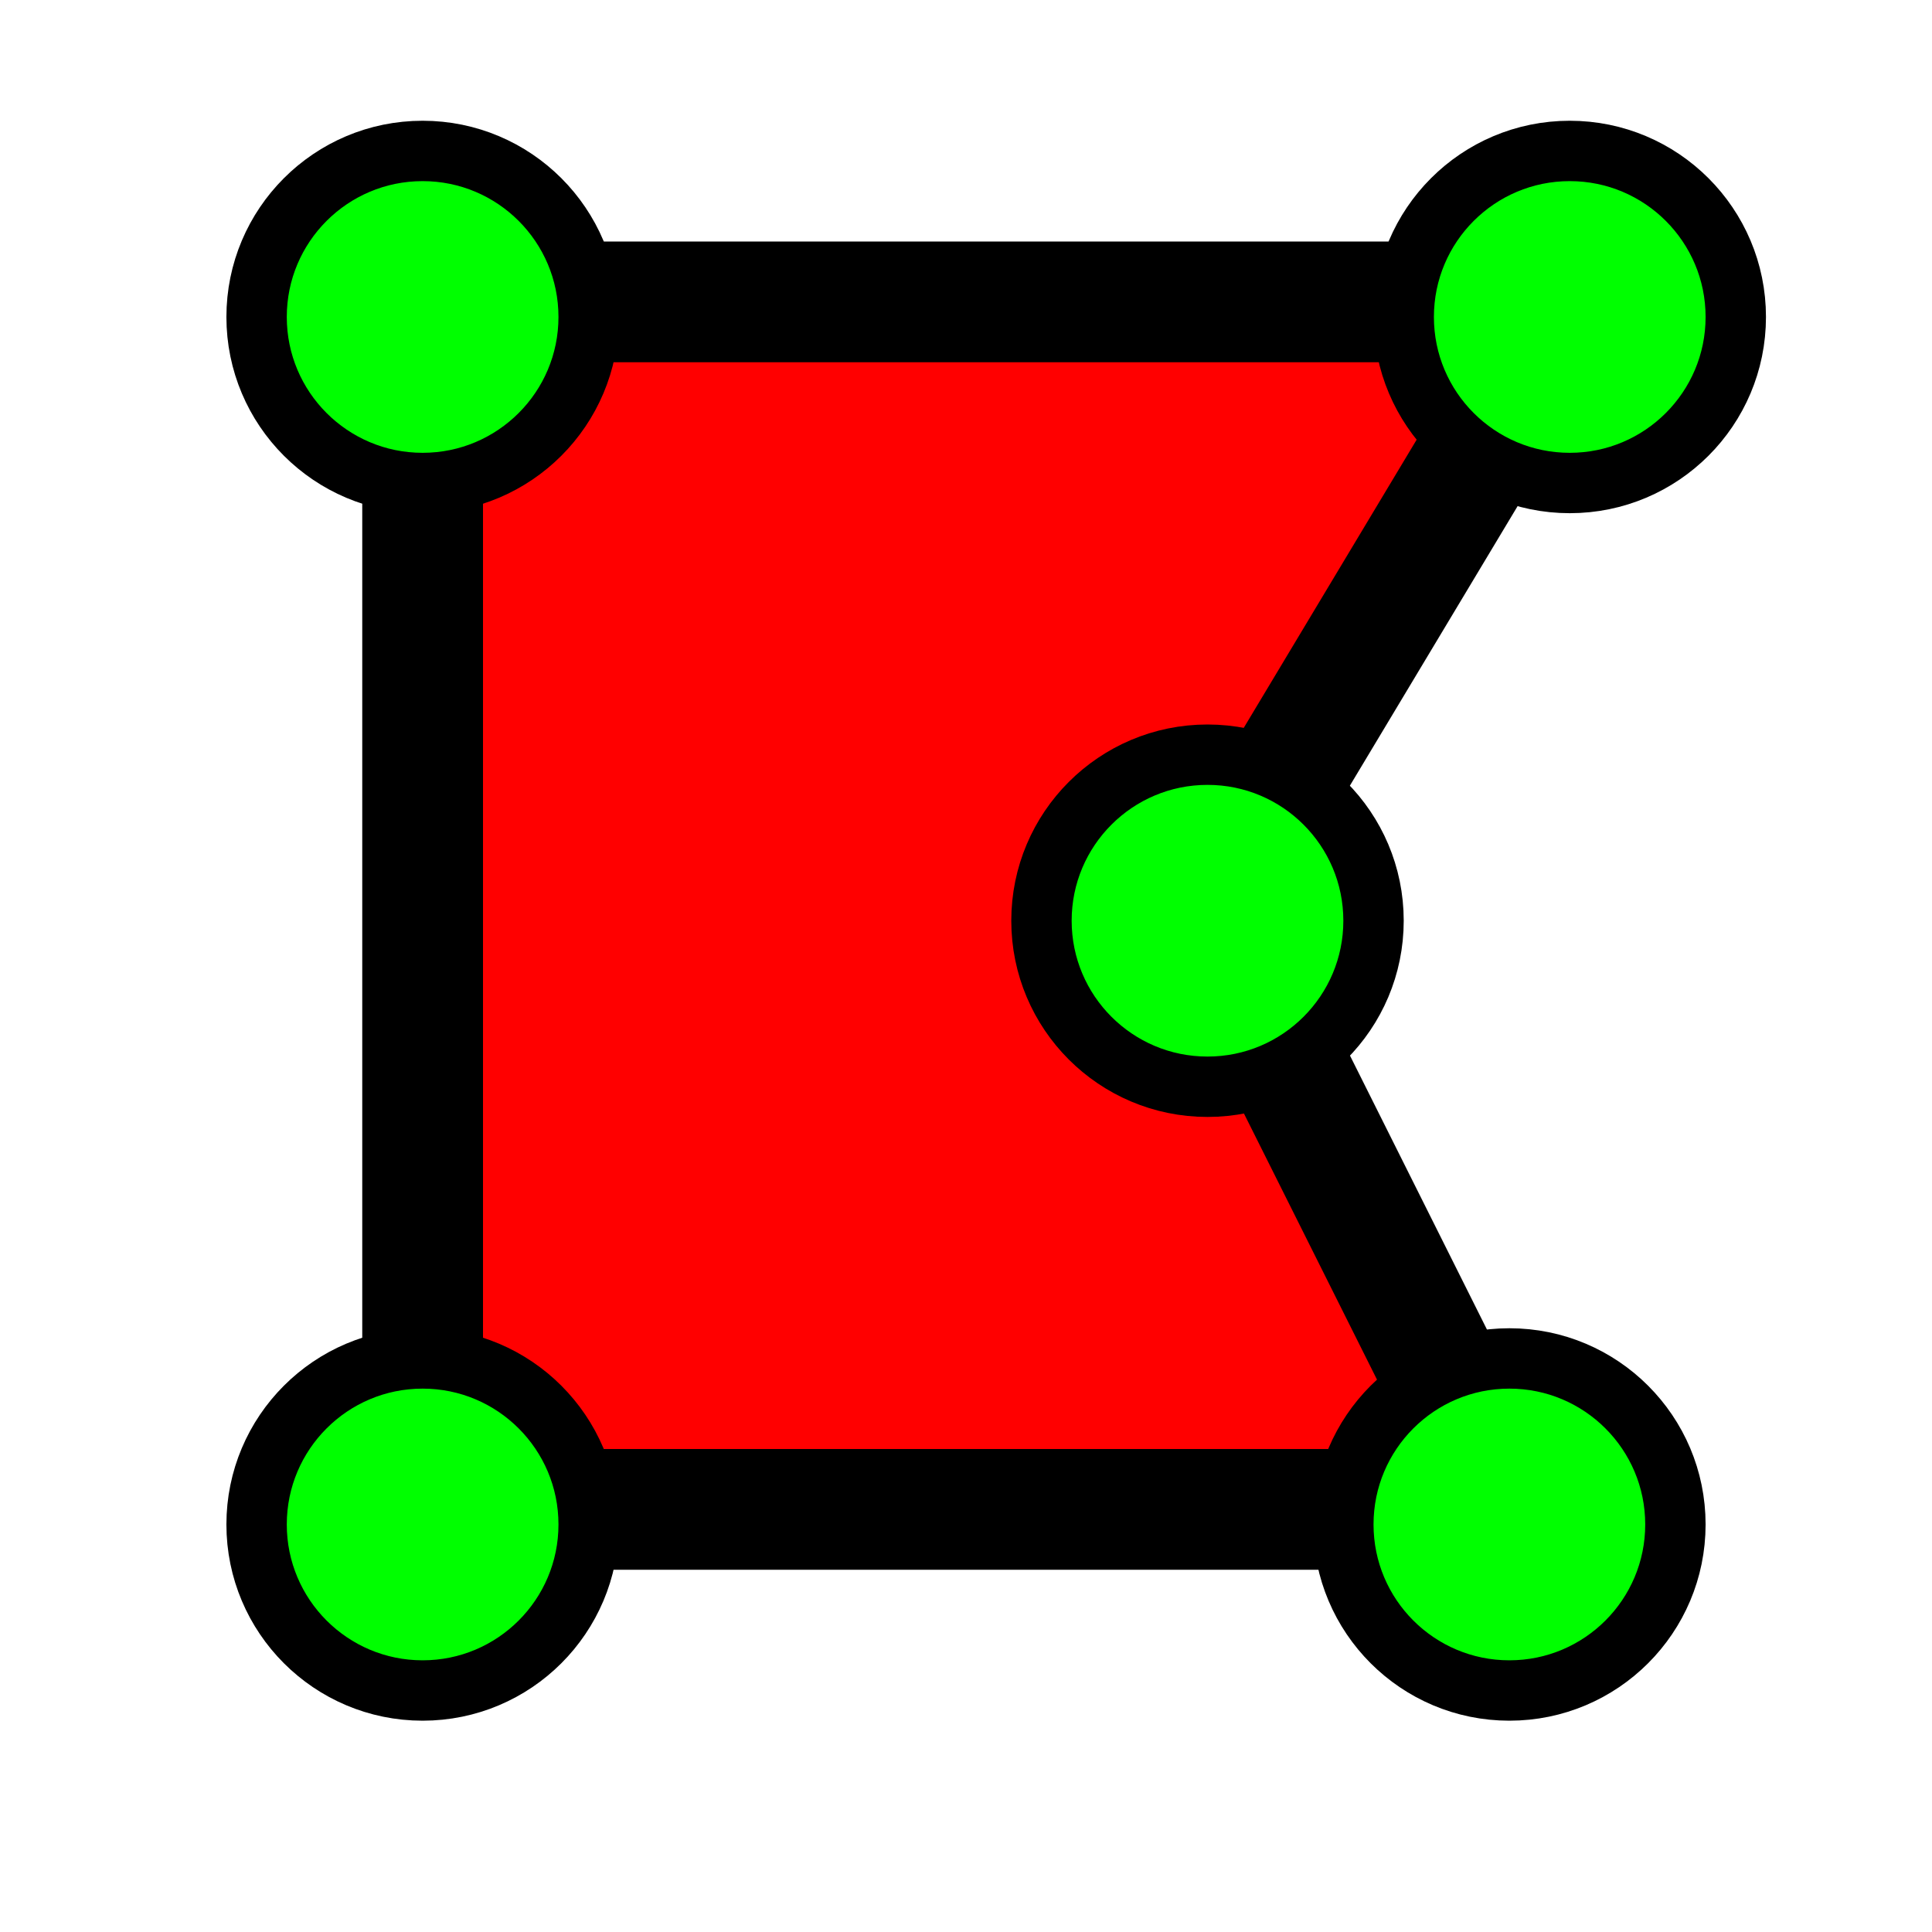
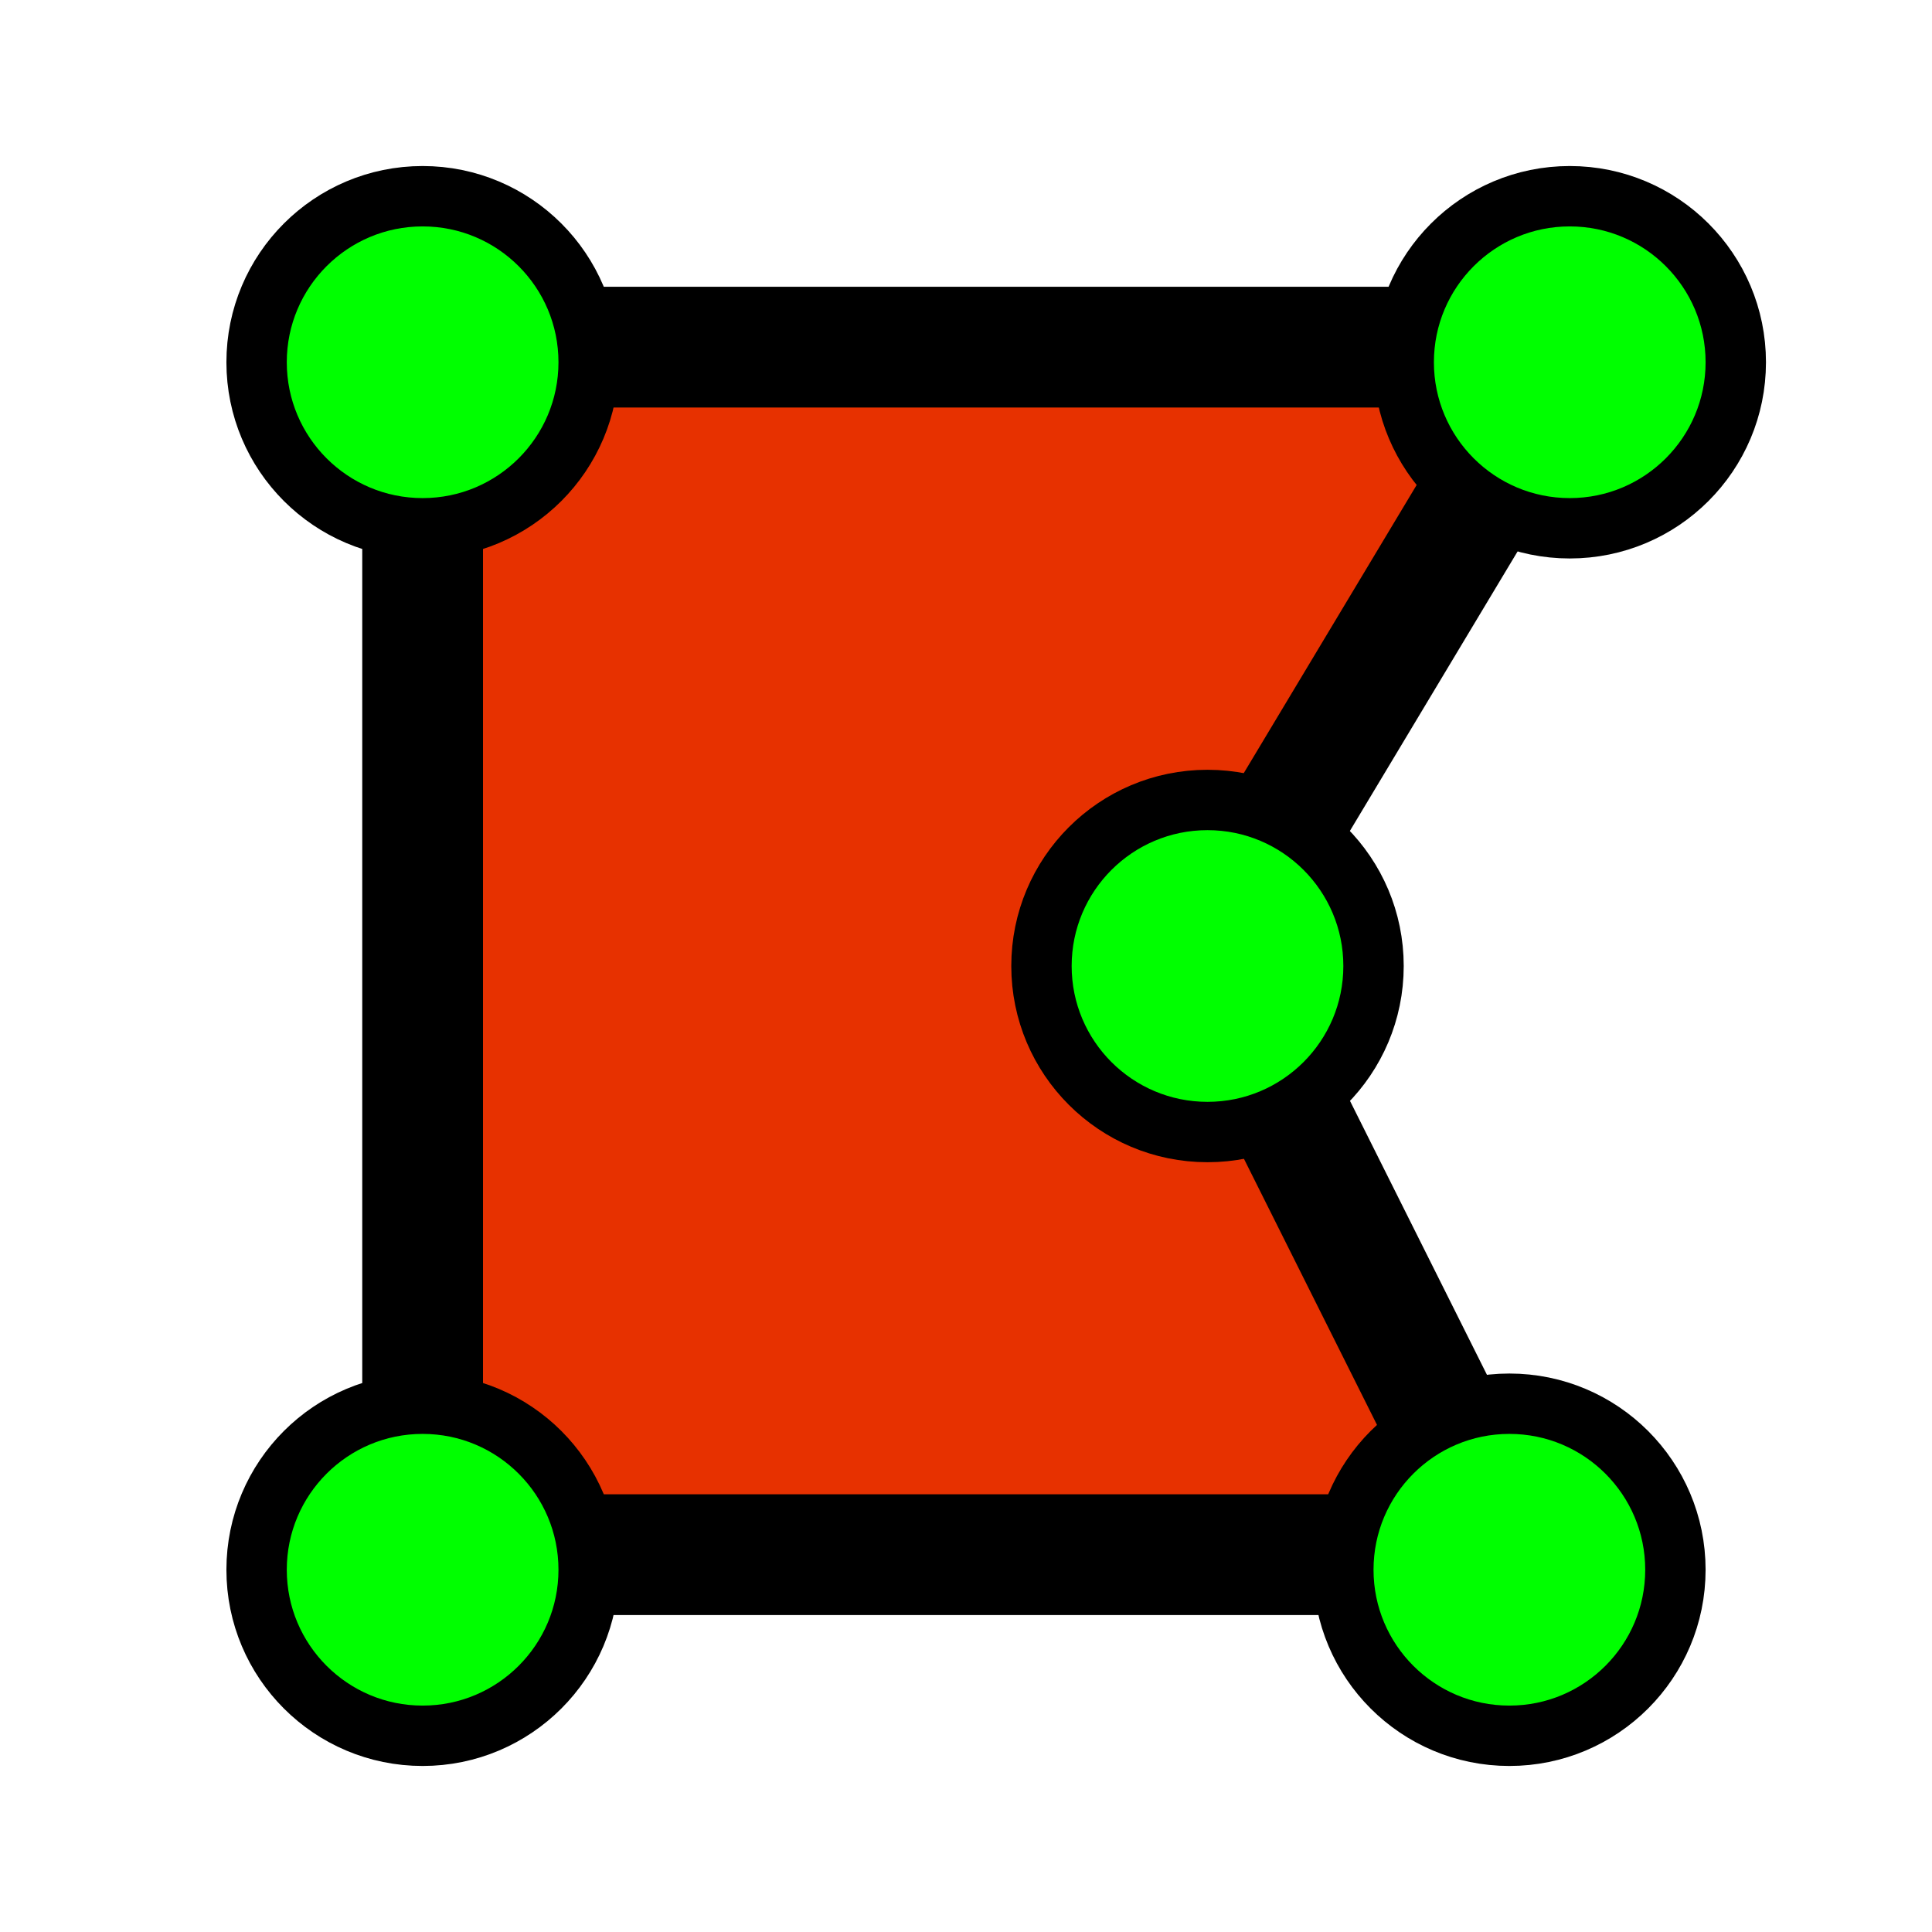
<svg xmlns="http://www.w3.org/2000/svg" width="32px" height="32px" id="svg3797" version="1.1">
  <defs id="defs3799" />
  <g id="layer1">
-     <path style="fill:#ff0000;fill-opacity:1;stroke:#000000;stroke-width:2;stroke-linecap:butt;stroke-linejoin:miter;stroke-miterlimit:4;stroke-opacity:1;stroke-dasharray:none" d="M 7,25 25,25 20,15 26,5 7,5 z" id="path3790" />
-     <path style="fill:#00ff00;fill-opacity:1;stroke:#000000;stroke-width:2.182;stroke-miterlimit:4;stroke-opacity:1;stroke-dasharray:none" id="path3807-0-1" d="M 17,22 A 6,6 0 1 1 5,22 6,6 0 1 1 17,22 z" transform="matrix(0.4583333,0,0,0.4583333,1.958334,15.16667)" />
-     <path style="fill:#00ff00;fill-opacity:1;stroke:#000000;stroke-width:2.182;stroke-miterlimit:4;stroke-opacity:1;stroke-dasharray:none" id="path3807-0-7" d="M 17,22 A 6,6 0 1 1 5,22 6,6 0 1 1 17,22 z" transform="matrix(0.4583333,0,0,0.4583333,19.95833,15.16667)" />
-     <path style="fill:#00ff00;fill-opacity:1;stroke:#000000;stroke-width:2.182;stroke-miterlimit:4;stroke-opacity:1;stroke-dasharray:none" id="path3807-0-7-0" d="M 17,22 A 6,6 0 1 1 5,22 6,6 0 1 1 17,22 z" transform="matrix(0.4583333,0,0,0.4583333,1.958334,-4.833333)" />
-     <path style="fill:#00ff00;fill-opacity:1;stroke:#000000;stroke-width:2.182;stroke-miterlimit:4;stroke-opacity:1;stroke-dasharray:none" id="path3807-0-7-9" d="M 17,22 A 6,6 0 1 1 5,22 6,6 0 1 1 17,22 z" transform="matrix(0.4583333,0,0,0.4583333,20.95833,-4.833333)" />
-     <path style="fill:#00ff00;fill-opacity:1;stroke:#000000;stroke-width:2.182;stroke-miterlimit:4;stroke-opacity:1;stroke-dasharray:none" id="path3807-0-7-4" d="M 17,22 A 6,6 0 1 1 5,22 6,6 0 1 1 17,22 z" transform="matrix(0.4583333,0,0,0.4583333,14.95833,5.166667)" />
+     <path style="fill:#e73100;fill-opacity:1;stroke:#000000;stroke-width:2;stroke-linecap:butt;stroke-linejoin:miter;stroke-miterlimit:4;stroke-dasharray:none;stroke-opacity:1" d="M 7,25.75 H 25 l -5,-10 6,-10 H 7 Z" id="path3790" />
+     <circle style="fill:#00ff00;fill-opacity:1;stroke:#000000;stroke-width:1;stroke-miterlimit:4;stroke-dasharray:none;stroke-opacity:1" id="path3807-0-1" cx="7" cy="26" r="2.75" />
+     <circle style="fill:#00ff00;fill-opacity:1;stroke:#000000;stroke-width:1;stroke-miterlimit:4;stroke-dasharray:none;stroke-opacity:1" id="path3807-0-7" cx="25" cy="26" r="2.75" />
+     <circle style="fill:#00ff00;fill-opacity:1;stroke:#000000;stroke-width:1;stroke-miterlimit:4;stroke-dasharray:none;stroke-opacity:1" id="path3807-0-7-0" cx="7" cy="6" r="2.75" />
+     <circle style="fill:#00ff00;fill-opacity:1;stroke:#000000;stroke-width:1;stroke-miterlimit:4;stroke-dasharray:none;stroke-opacity:1" id="path3807-0-7-9" cx="26" cy="6" r="2.75" />
+     <circle style="fill:#00ff00;fill-opacity:1;stroke:#000000;stroke-width:1;stroke-miterlimit:4;stroke-dasharray:none;stroke-opacity:1" id="path3807-0-7-4" cx="20" cy="16" r="2.75" />
  </g>
</svg>
